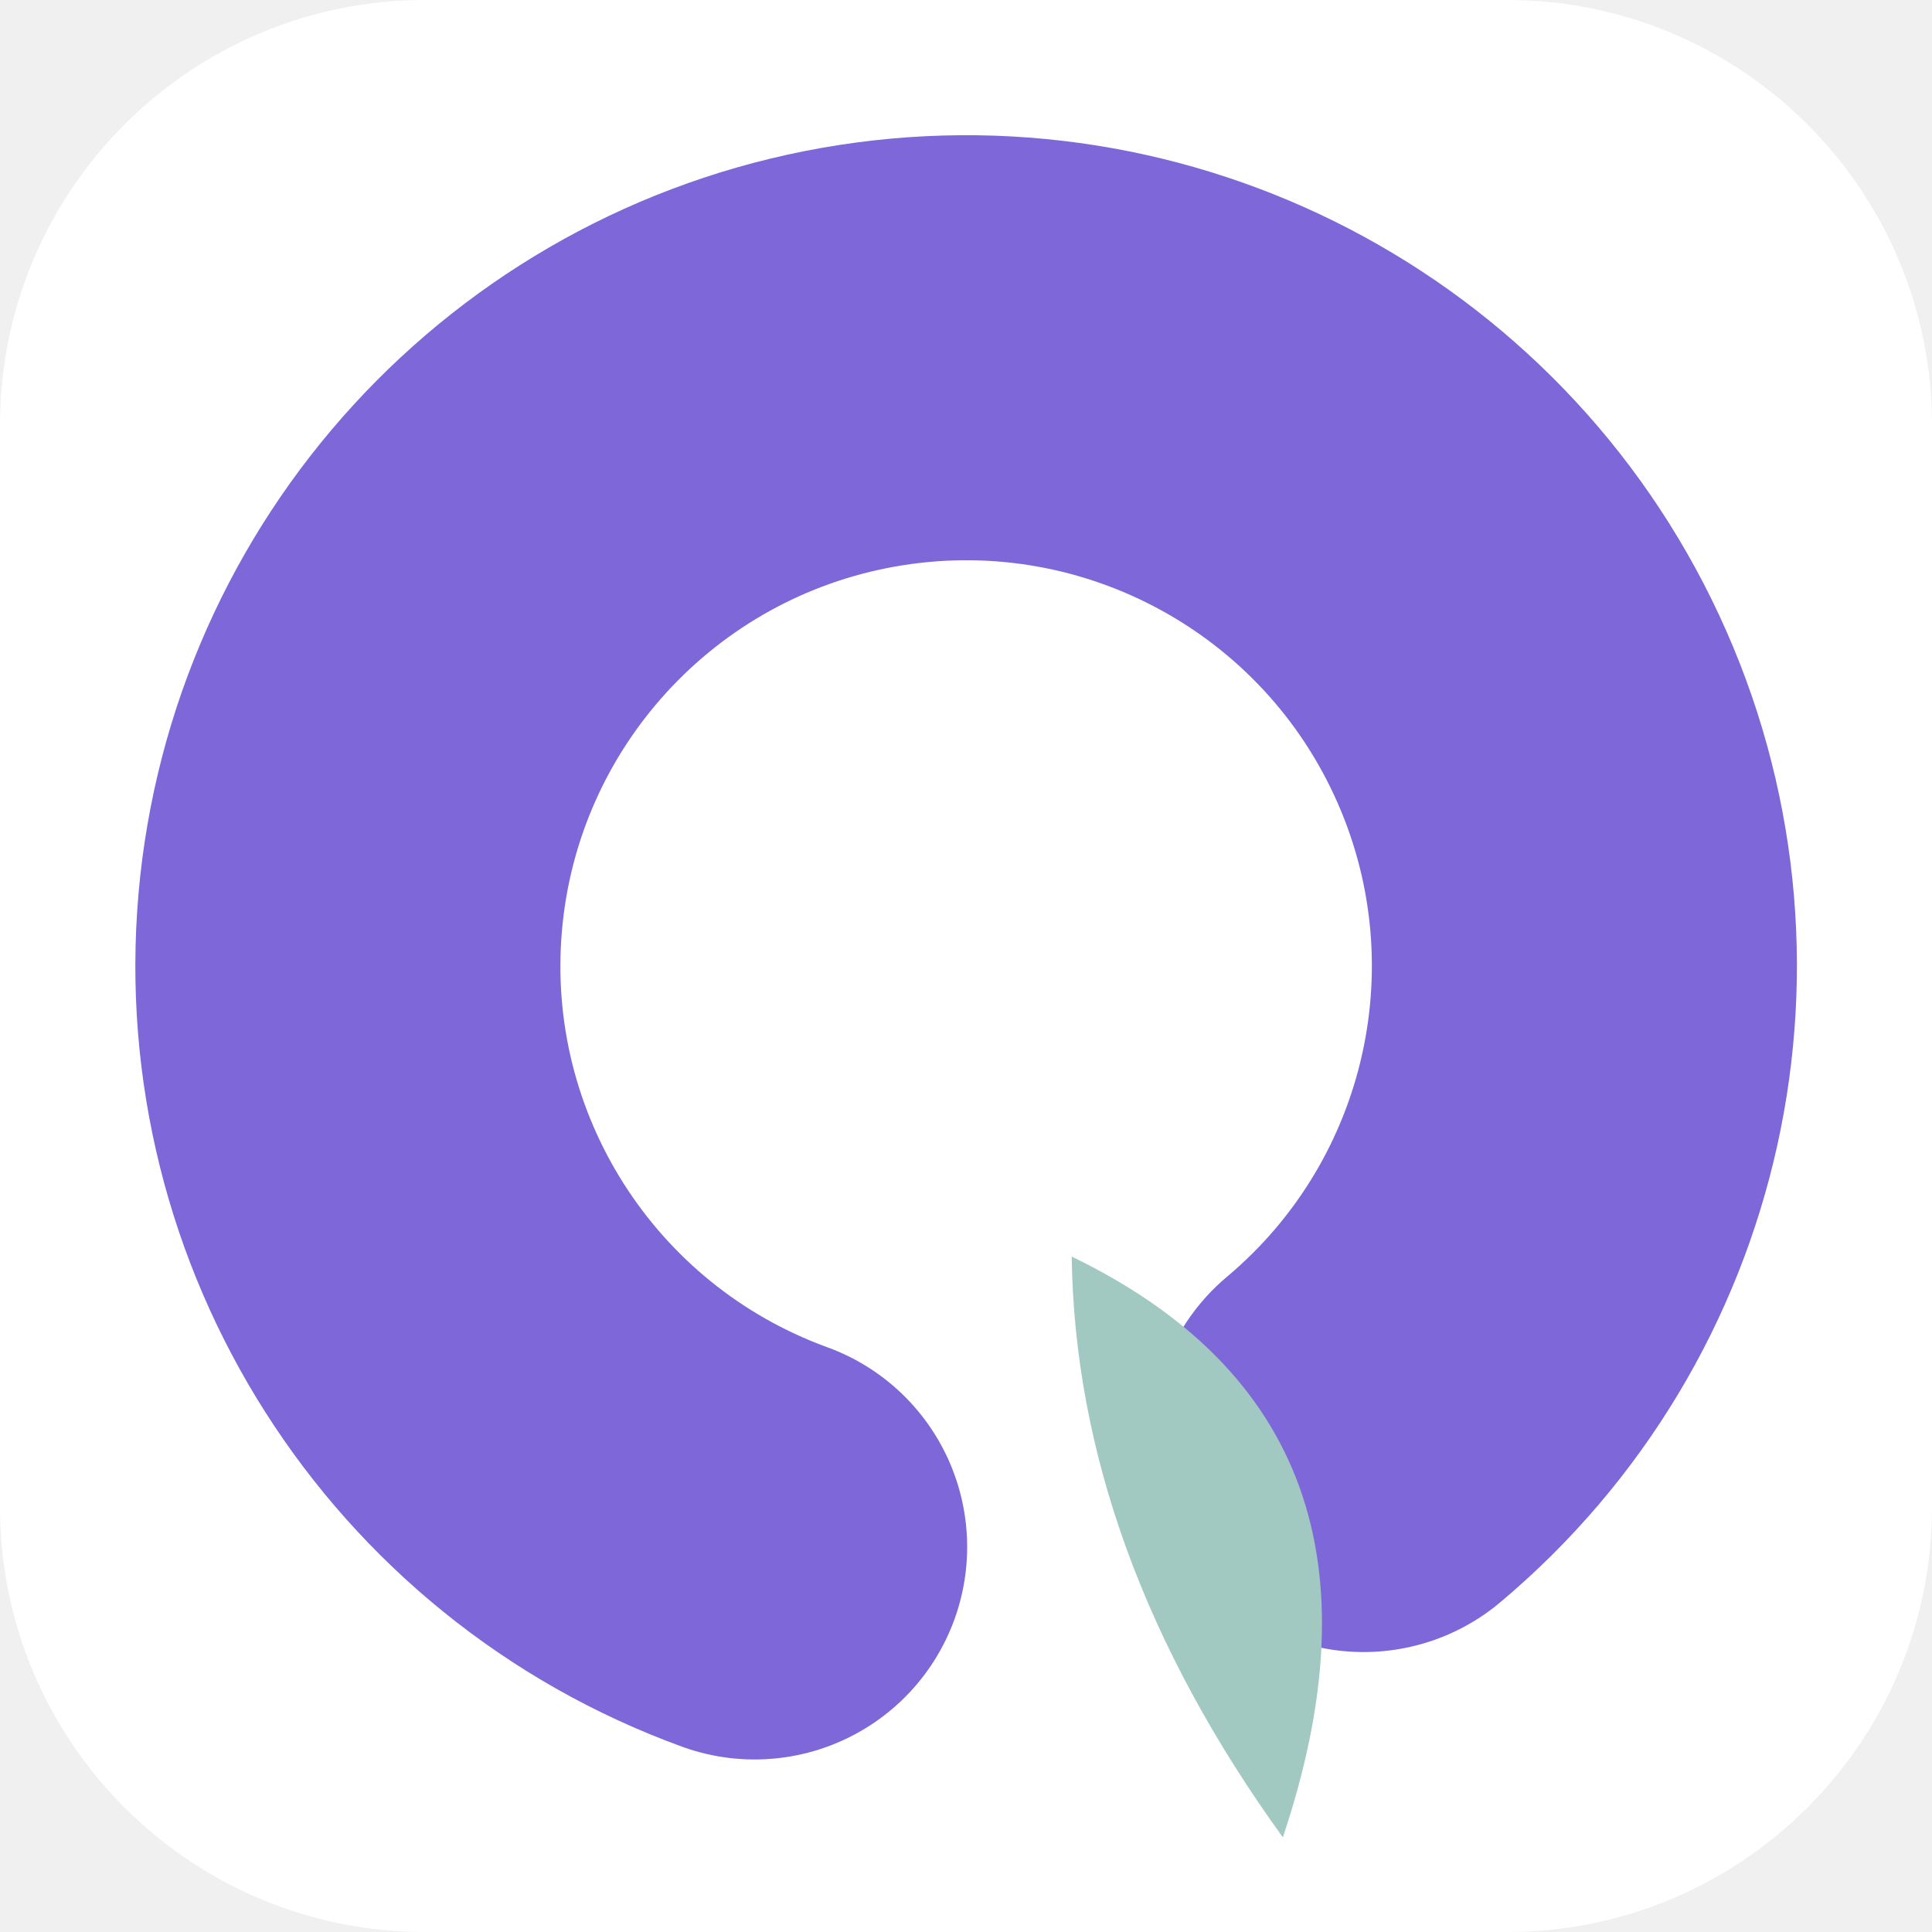
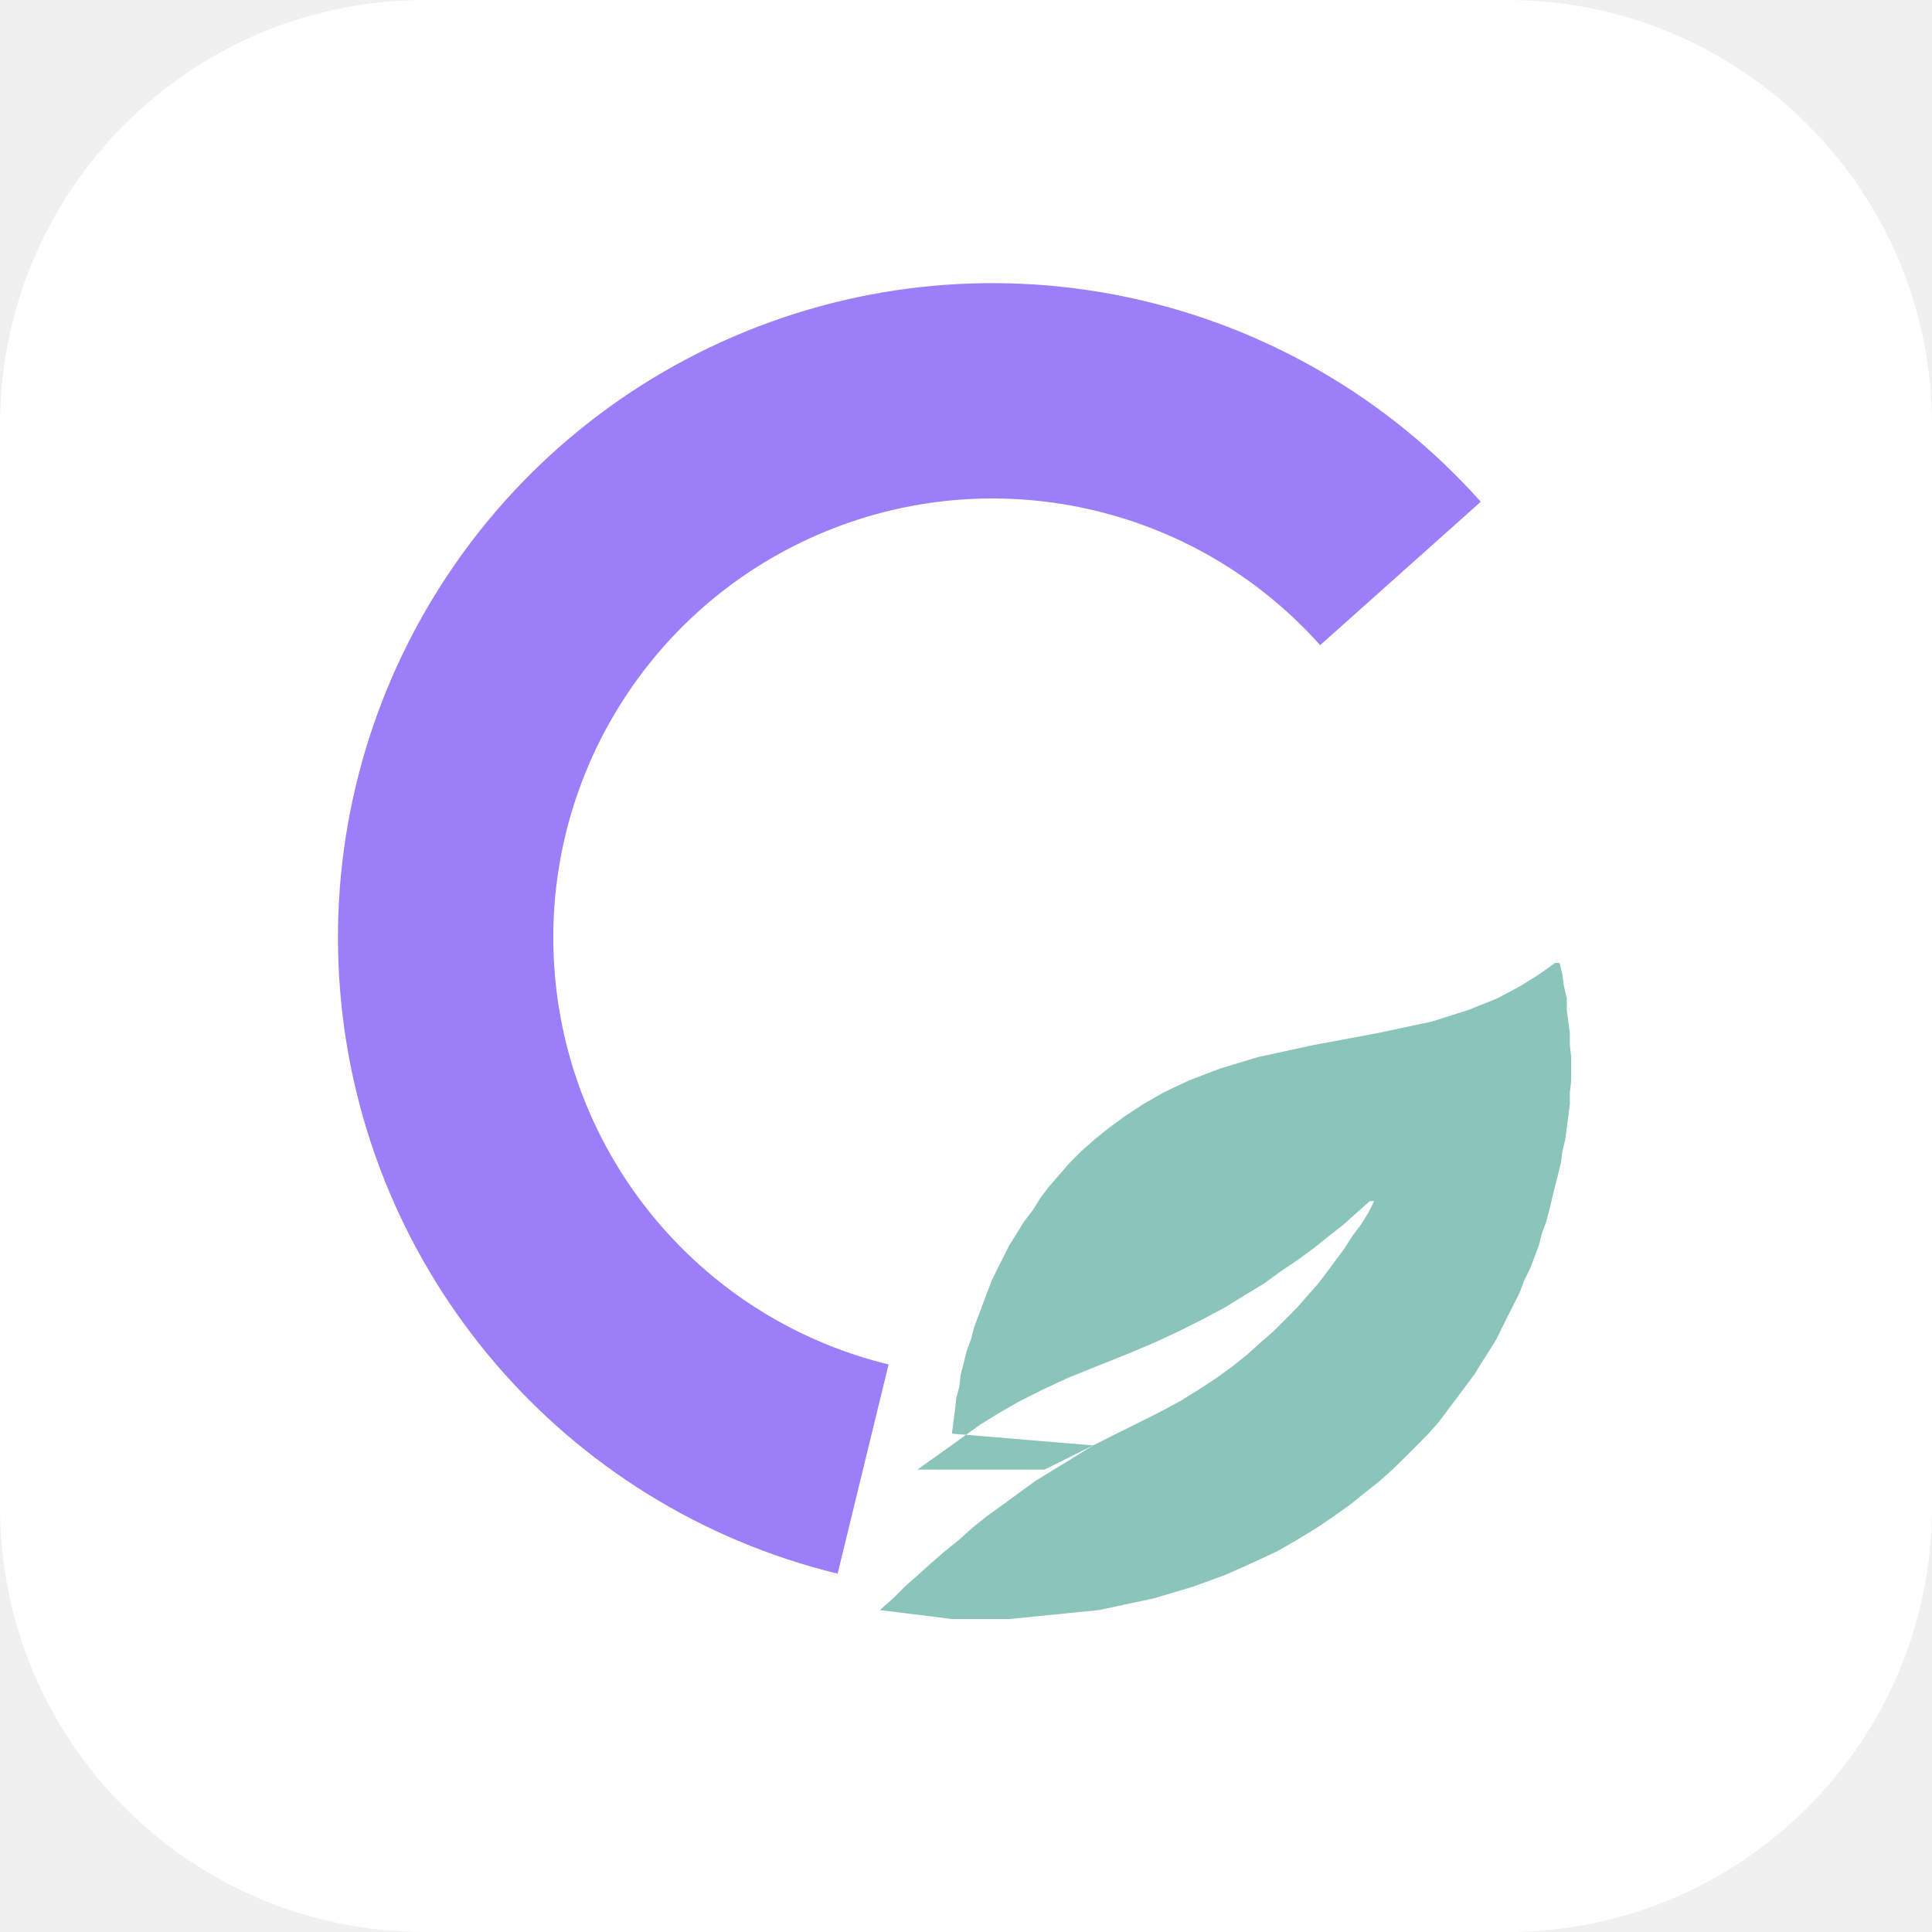
<svg xmlns="http://www.w3.org/2000/svg" width="40" height="40" viewBox="0 0 100 100" fill="none">
  <rect width="100" height="100" rx="22" fill="#ffffff" />
-   <path d="M39.06 80.07A32 32 0 1 1 70.58 74.51" stroke="#7D67D9" stroke-width="22" stroke-linecap="round" fill="none" />
-   <path d="M55.47 65.04 Q73.55 73.78 66.4 95.1 Q55.69 80.28 55.47 65.04 Z" fill="#A2C8C2" />
+   <svg x="14" y="14" width="72" height="72" viewBox="270 180 690 730">
+     <path d="M 843 339 A 287 287 0 1 0 561 809" stroke="#9C7FF8" stroke-width="113" stroke-linecap="butt" fill="none" />
+     <path fill="#8AC4BA" d="M 924.1 543.4 L 915.6 549.5 L 905.6 555.7 L 894 561.9 L 878.6 568.1 L 859.3 574.2 L 830 580.4 L 796.8 586.6 L 768.2 592.8 L 748.1 598.9 L 731.9 605.1 L 718.8 611.3 L 708 617.5 L 698.7 623.6 L 690.2 629.8 L 682.5 636 L 675.5 642.2 L 669.4 648.3 L 664 654.5 L 658.6 660.7 L 653.9 666.9 L 650.1 673.1 L 645.4 679.2 L 641.6 685.4 L 637.7 691.6 L 634.6 697.8 L 631.5 703.9 L 628.5 710.1 L 626.1 716.3 L 623.8 722.5 L 621.5 728.6 L 619.2 734.8 L 617.6 741 L 615.3 747.2 L 613.8 753.3 L 612.2 759.5 L 611.5 765.7 L 609.9 771.9 L 609.2 778 L 608.4 784.2 L 607.6 790.4 L 681.7 796.6 L 671.7 802.8 L 661.7 808.9 L 651.6 815.1 L 643.1 821.3 L 634.6 827.5 L 626.1 833.6 L 618.4 839.8 L 611.5 846 L 603.8 852.2 L 596.8 858.3 L 589.9 864.5 L 582.9 870.7 L 576.7 876.9 L 569.8 883 L 607.6 887.7 L 637.7 887.7 L 684.8 883 L 713.4 876.9 L 734.2 870.7 L 751.2 864.5 L 765.1 858.3 L 778.2 852.2 L 789 846 L 799.1 839.8 L 808.3 833.6 L 816.8 827.5 L 824.5 821.3 L 832.3 815.1 L 839.2 808.9 L 845.4 802.8 L 851.6 796.6 L 857.7 790.4 L 863.2 784.2 L 867.8 778 L 872.4 771.9 L 877 765.7 L 881.7 759.5 L 885.5 753.3 L 889.4 747.2 L 893.3 741 L 896.3 734.8 L 899.4 728.6 L 902.5 722.5 L 905.6 716.3 L 907.9 710.1 L 911 703.9 L 913.3 697.8 L 915.6 691.6 L 917.2 685.4 L 919.5 679.2 L 921.1 673.1 L 922.6 666.9 L 924.1 660.7 L 925.7 654.5 L 927.2 648.3 L 928 642.2 L 929.5 636 L 930.3 629.8 L 931.1 623.6 L 931.9 617.5 L 931.9 611.3 L 932.6 605.1 L 932.6 598.9 L 932.6 592.8 L 931.9 586.6 L 931.9 580.4 L 931.1 574.2 L 930.3 568.1 L 930.3 561.9 L 928.8 555.7 L 928 549.5 L 926.5 543.4 Z M 829.2 668.4 L 826.1 674.6 L 822.2 680.8 L 817.6 686.9 L 813.7 693.1 L 809.1 699.3 L 804.5 705.5 L 799.8 711.7 L 794.4 717.8 L 789 724 L 782.9 730.2 L 776.7 736.4 L 769.7 742.5 L 762.8 748.7 L 755.1 754.9 L 746.6 761.1 L 737.3 767.2 L 727.3 773.4 L 715.7 779.6 L 703.3 785.8 L 691 791.9 L 683.3 795.8 L 656.2 809.3 L 589.5 809.3 L 608.4 795.8 L 613.8 791.9 L 622.3 785.8 L 632.3 779.6 L 643.1 773.4 L 655.5 767.2 L 668.6 761.1 L 684 754.9 L 699.5 748.7 L 714.2 742.5 L 727.3 736.4 L 739.6 730.2 L 751.2 724 L 761.2 717.8 L 771.3 711.7 L 779.8 705.5 L 789 699.3 L 797.5 693.1 L 805.2 686.9 L 813 680.8 L 819.9 674.6 L 826.9 668.4 Z" />
+   </svg>
</svg>
